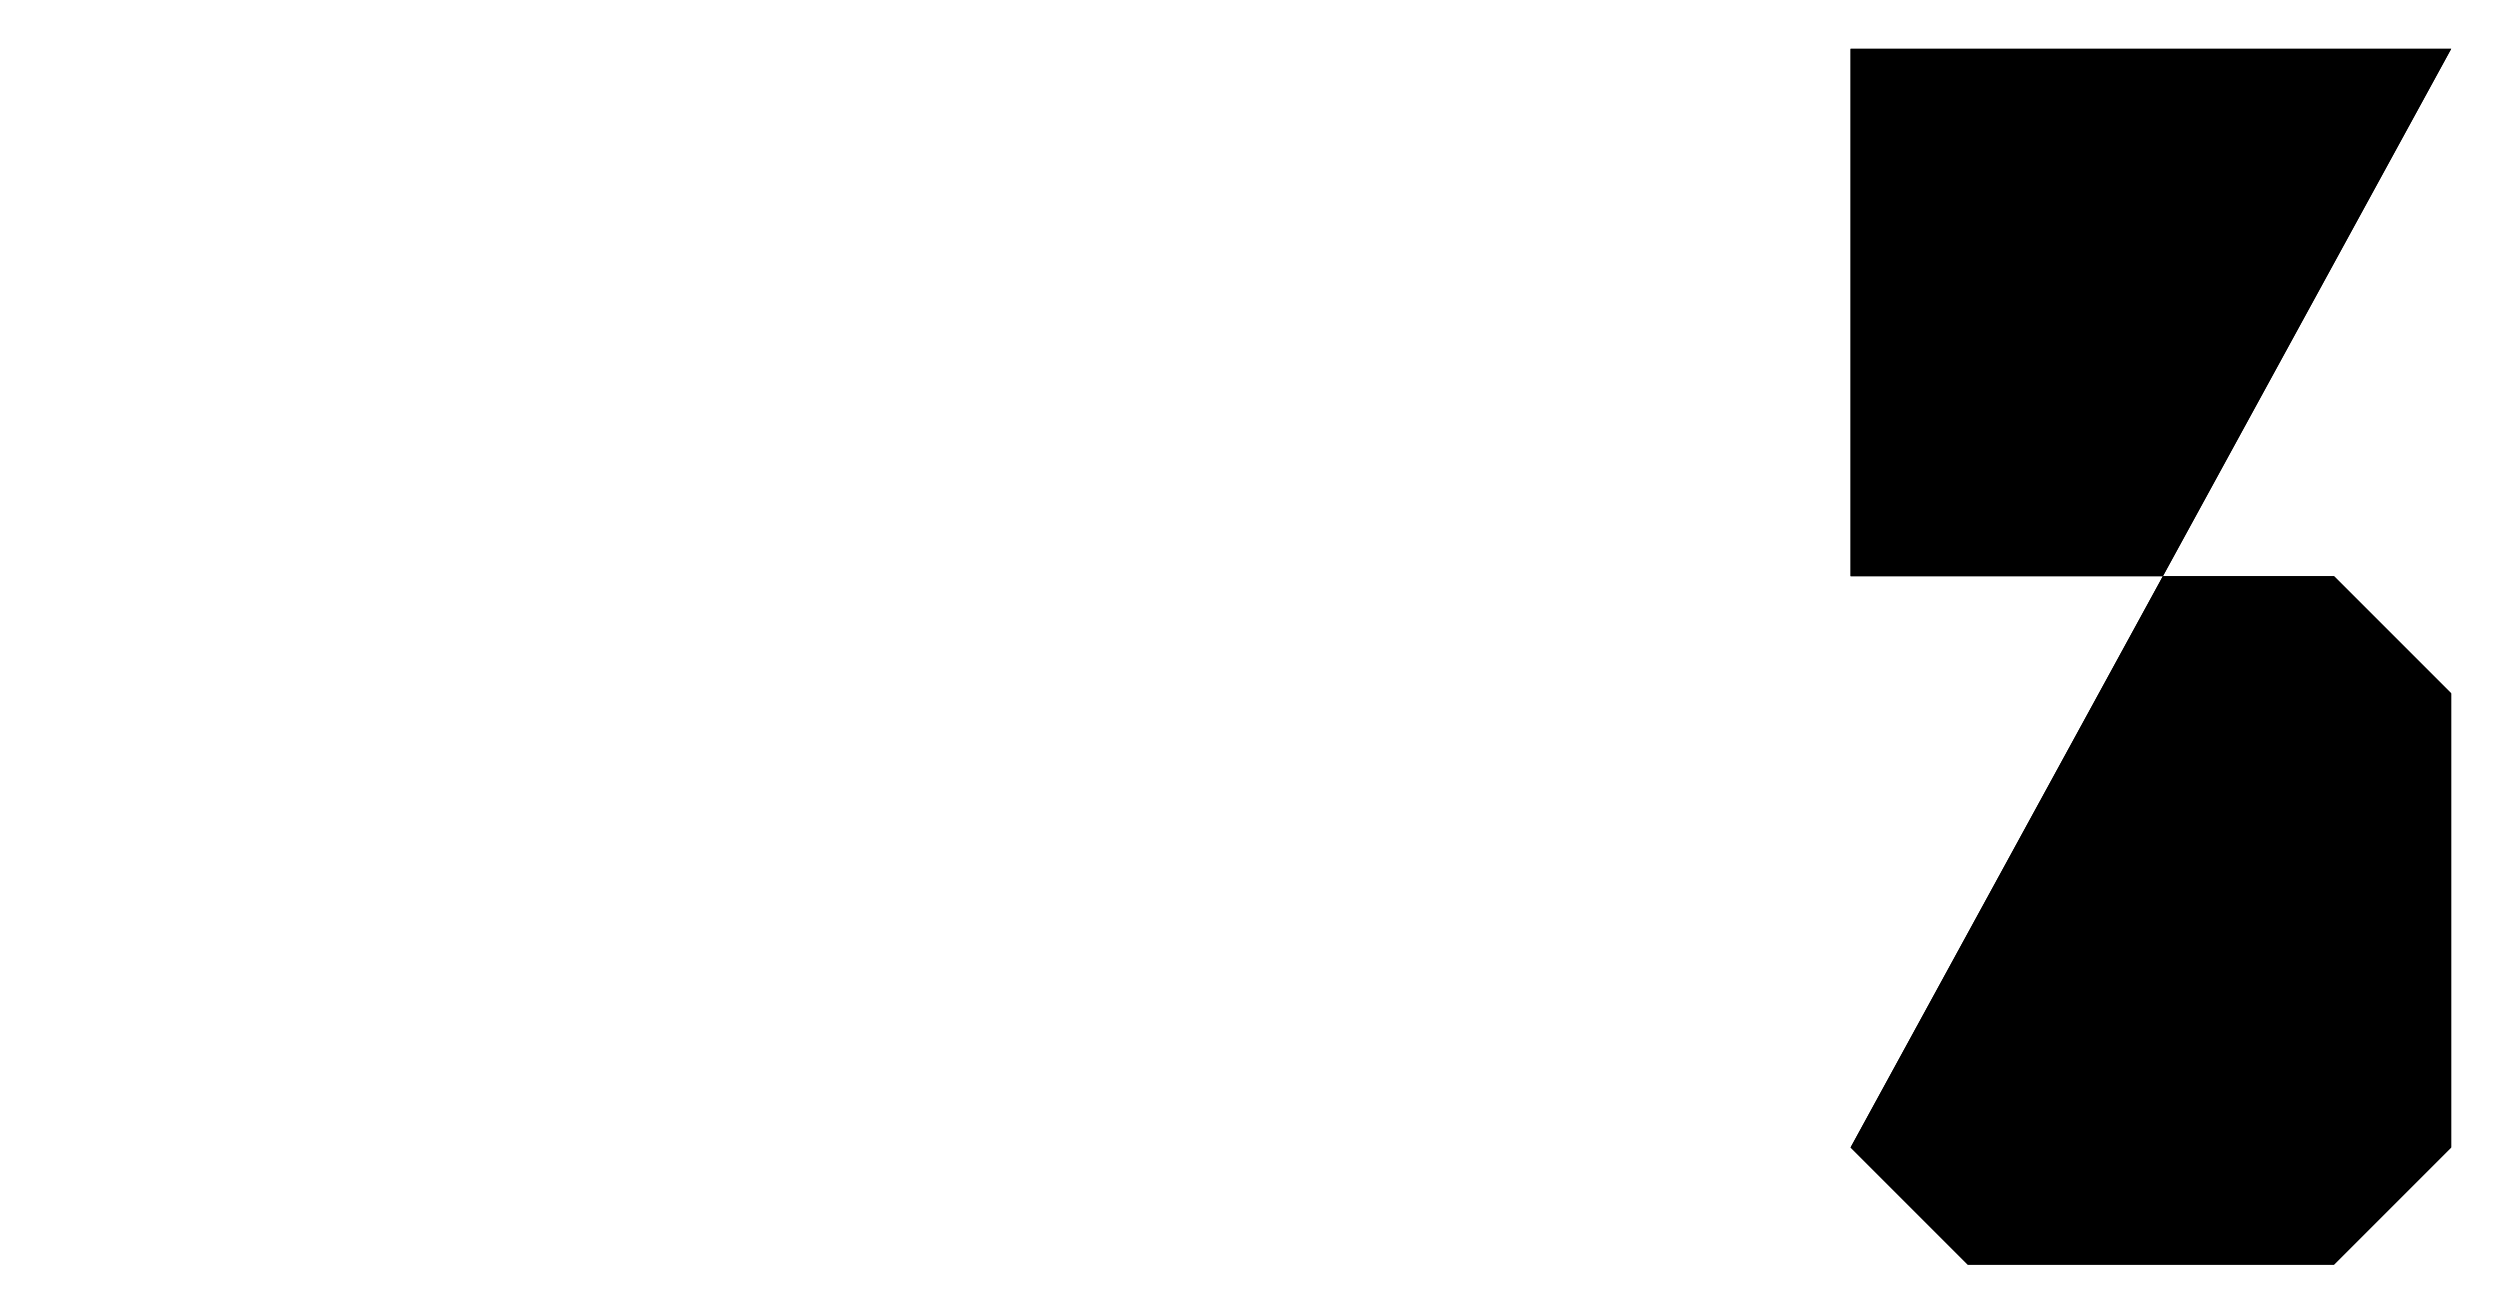
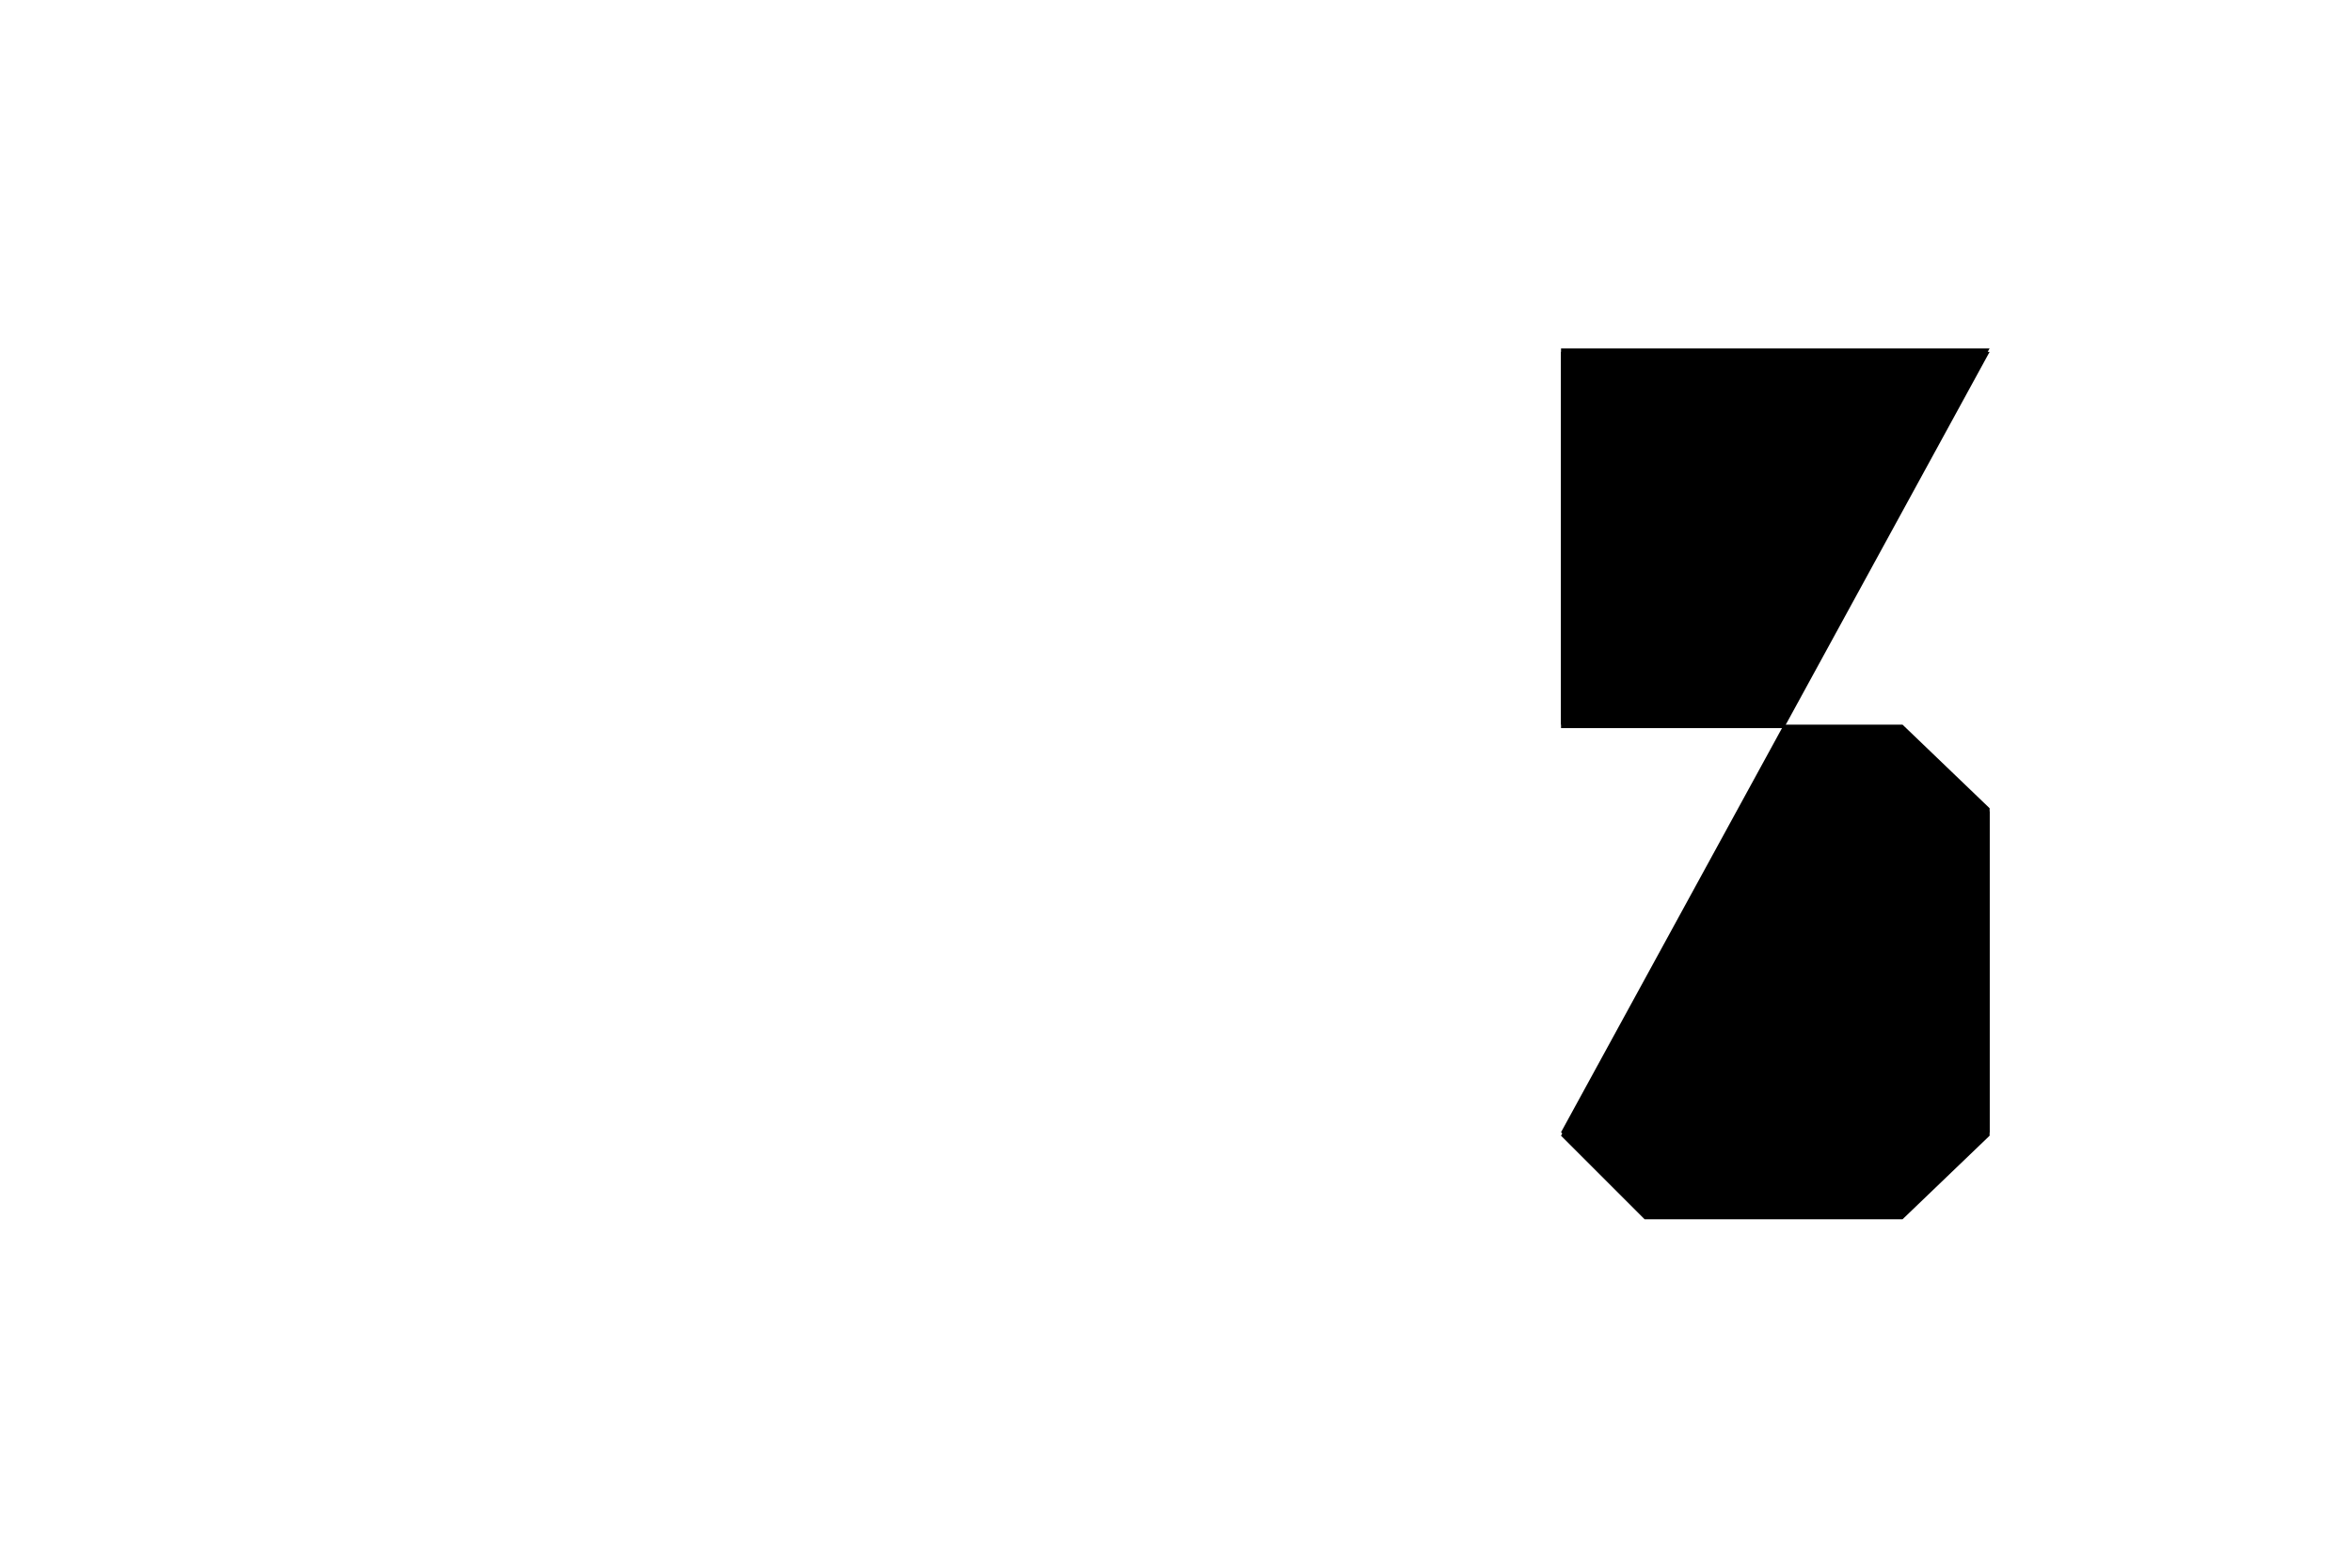
- <svg xmlns="http://www.w3.org/2000/svg" version="1.2" baseProfile="tiny" xml:space="preserve" style="shape-rendering:geometricPrecision; fill-rule:evenodd;" width="5.12mm" height="2.69mm" viewBox="-0.1 -0.1 5.12 2.69">
-   <rect class="symbolBox layout" fill="none" x="-0.1" y="2.59" height="2.69" width="5.12" />
-   <rect class="svgBox layout" fill="none" x="-0.1" y="-0.1" height="2.69" width="5.12" />
-   <path d=" M 4.92,0 L 3.69,0 L 3.69,1.08 L 4.68,1.08 L 4.92,1.32 L 4.92,2.25 L 4.68,2.49 L 3.93,2.49 L 3.69,2.25" class="sl f0 sDEPDW" style="stroke-width:0.96;" />
-   <path d=" M 4.92,0 L 3.69,0 L 3.69,1.08 L 4.68,1.08 L 4.92,1.32 L 4.92,2.25 L 4.68,2.49 L 3.93,2.49 L 3.69,2.25" class="sl f0 sSNDG2" style="stroke-width:0.32;" />
+ <svg xmlns="http://www.w3.org/2000/svg" version="1.2" baseProfile="tiny" xml:space="preserve" style="shape-rendering:geometricPrecision; fill-rule:evenodd;" width="6.75mm" height="4.5mm" viewBox="-1.0 -1.5 6.75 4.5">
+   <circle class="pivotPoint layout" fill="none" cx="0.00" cy="0.00" r="0.1" />
+   <rect class="symbolBox layout" fill="none" x="-1.0" y="-1.5" height="4.5" width="6.75" />
+   <rect class="svgBox layout" fill="none" x="-1.0" y="-1.5" height="4.5" width="6.75" />
+   <path d=" M 4.71,-0.49 L 3.48,-0.49 L 3.48,0.59 L 4.46,0.59 L 4.71,0.83 L 4.71,1.76 L 4.46,2 L 3.72,2 L 3.48,1.76" class="sl f0 sDEPDW" style="stroke-width:0.96;" />
+   <path d=" M 4.71,-0.5 L 3.48,-0.5 L 3.48,0.58 L 4.46,0.58 L 4.71,0.82 L 4.71,1.75 L 4.46,1.99 L 3.72,1.99 L 3.48,1.75" class="sl f0 sSNDG2" style="stroke-width:0.32;" />
</svg>
